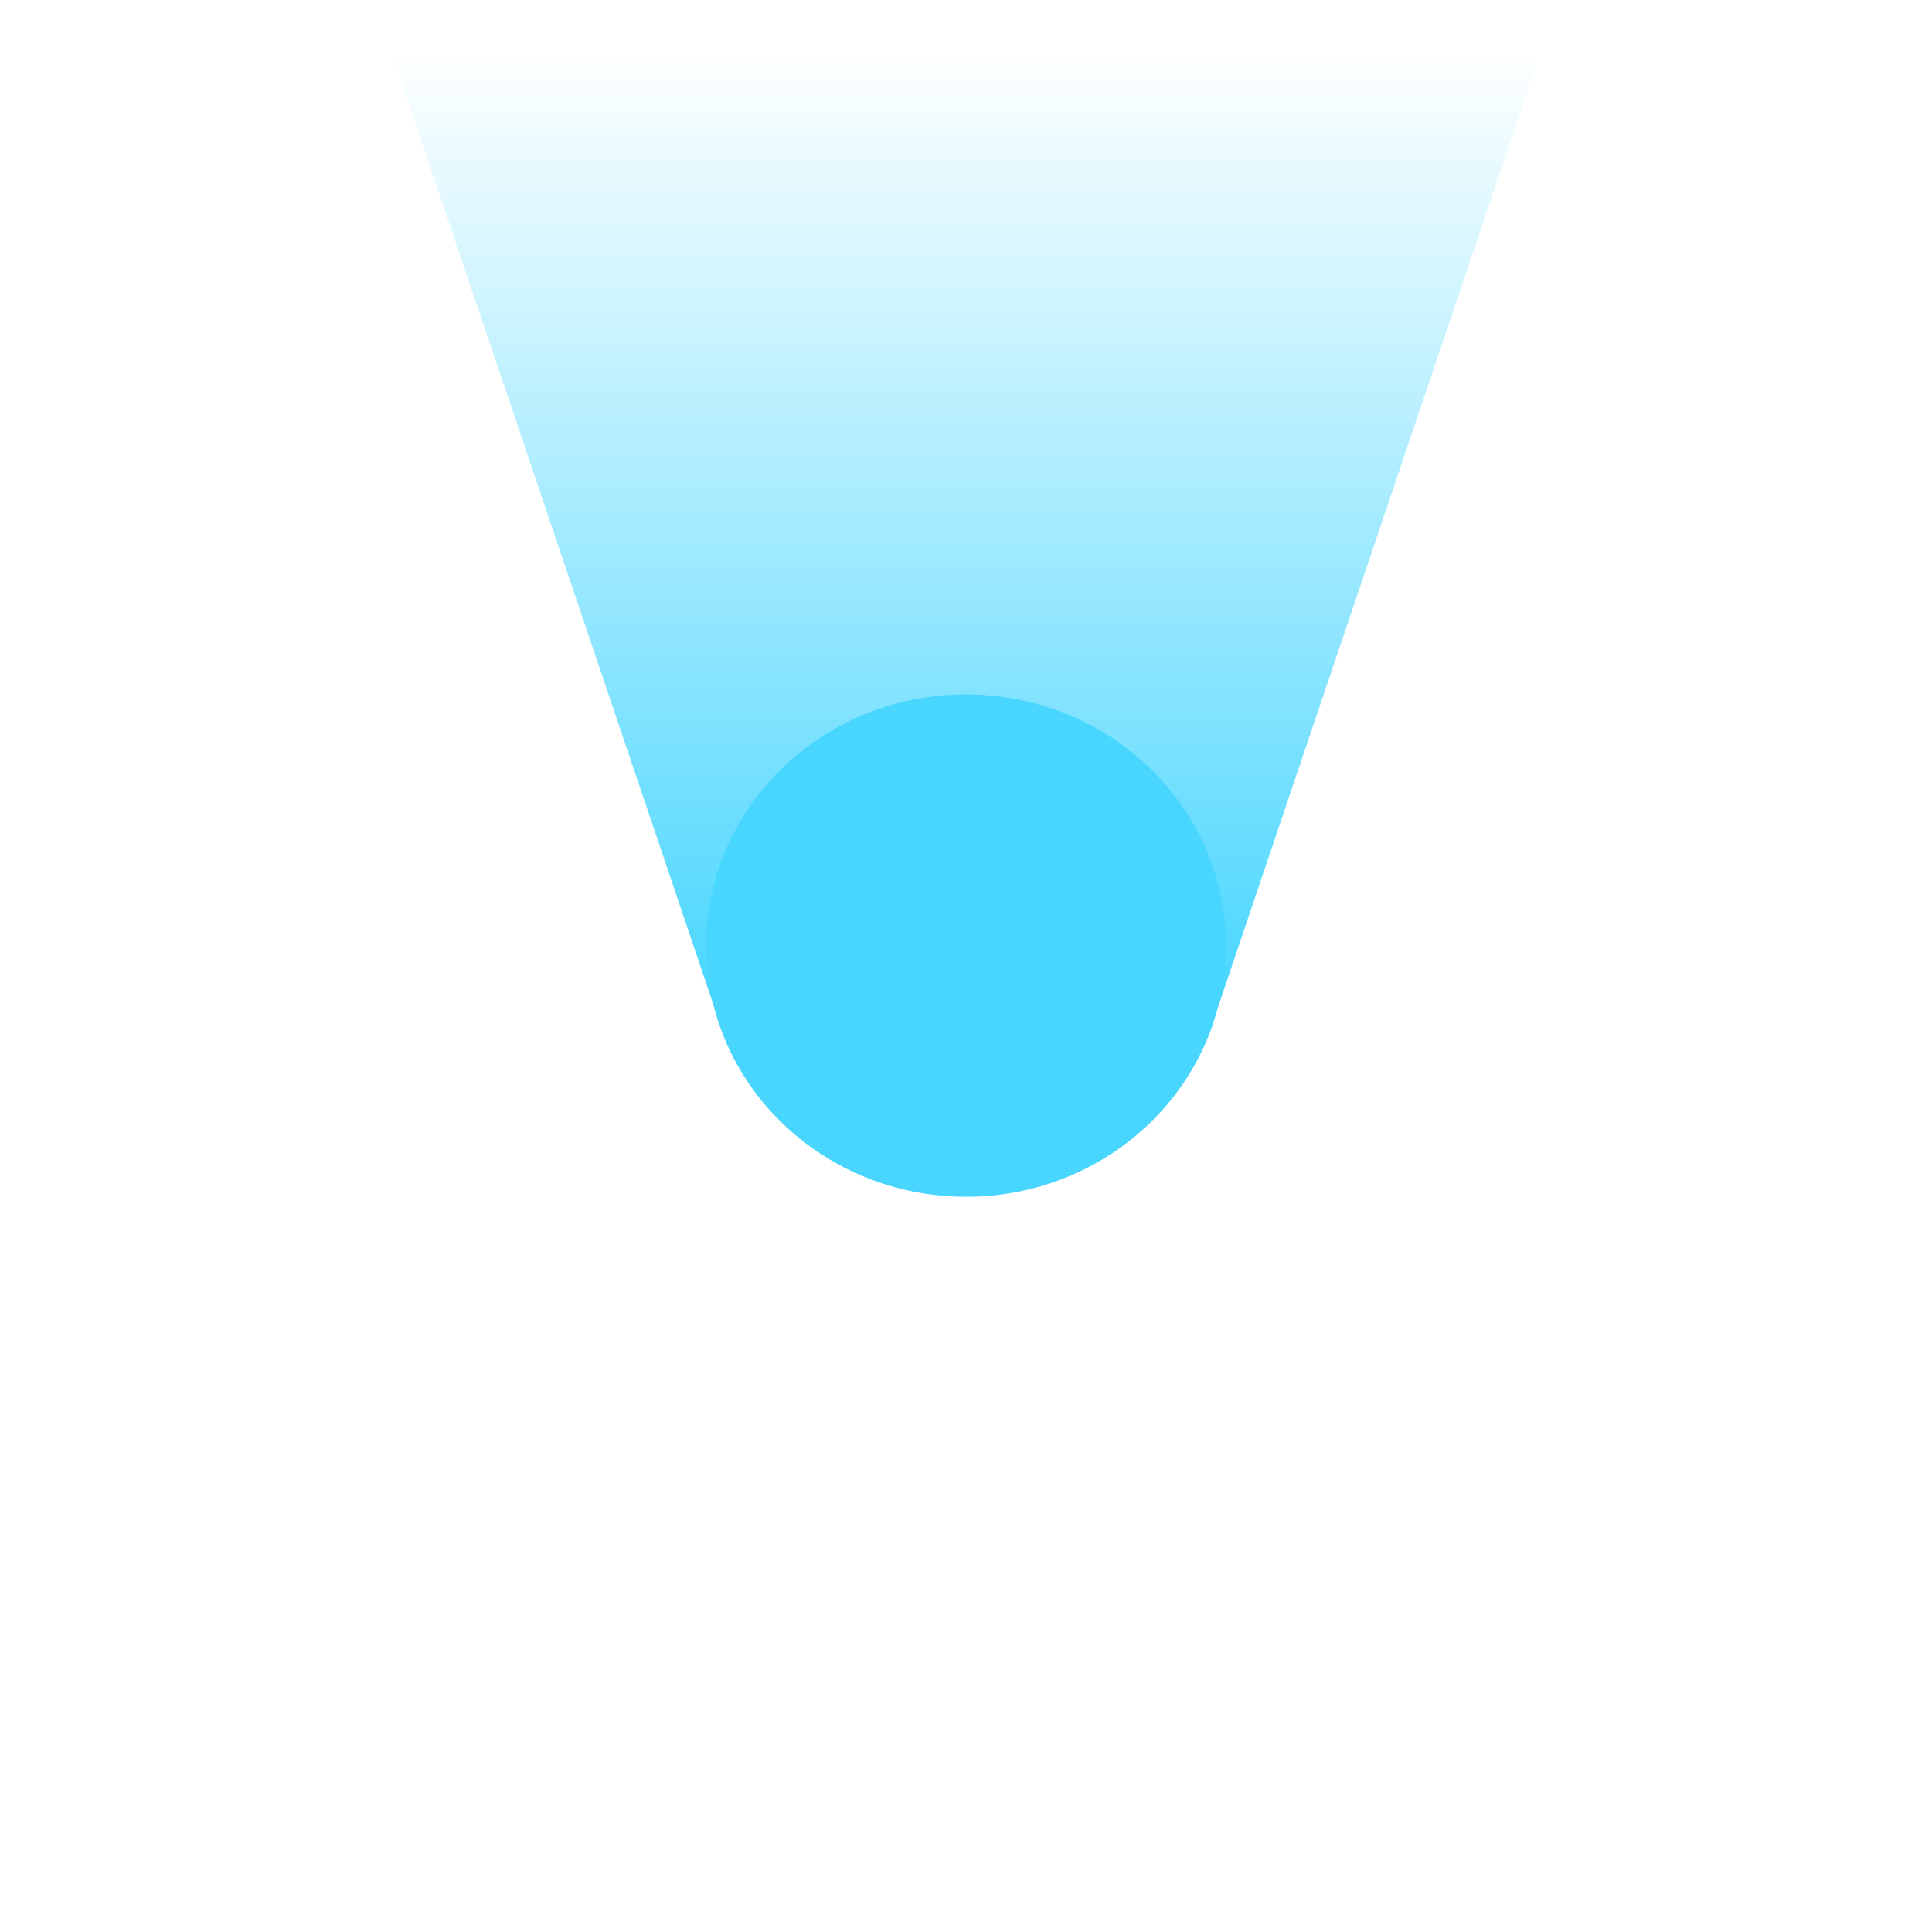
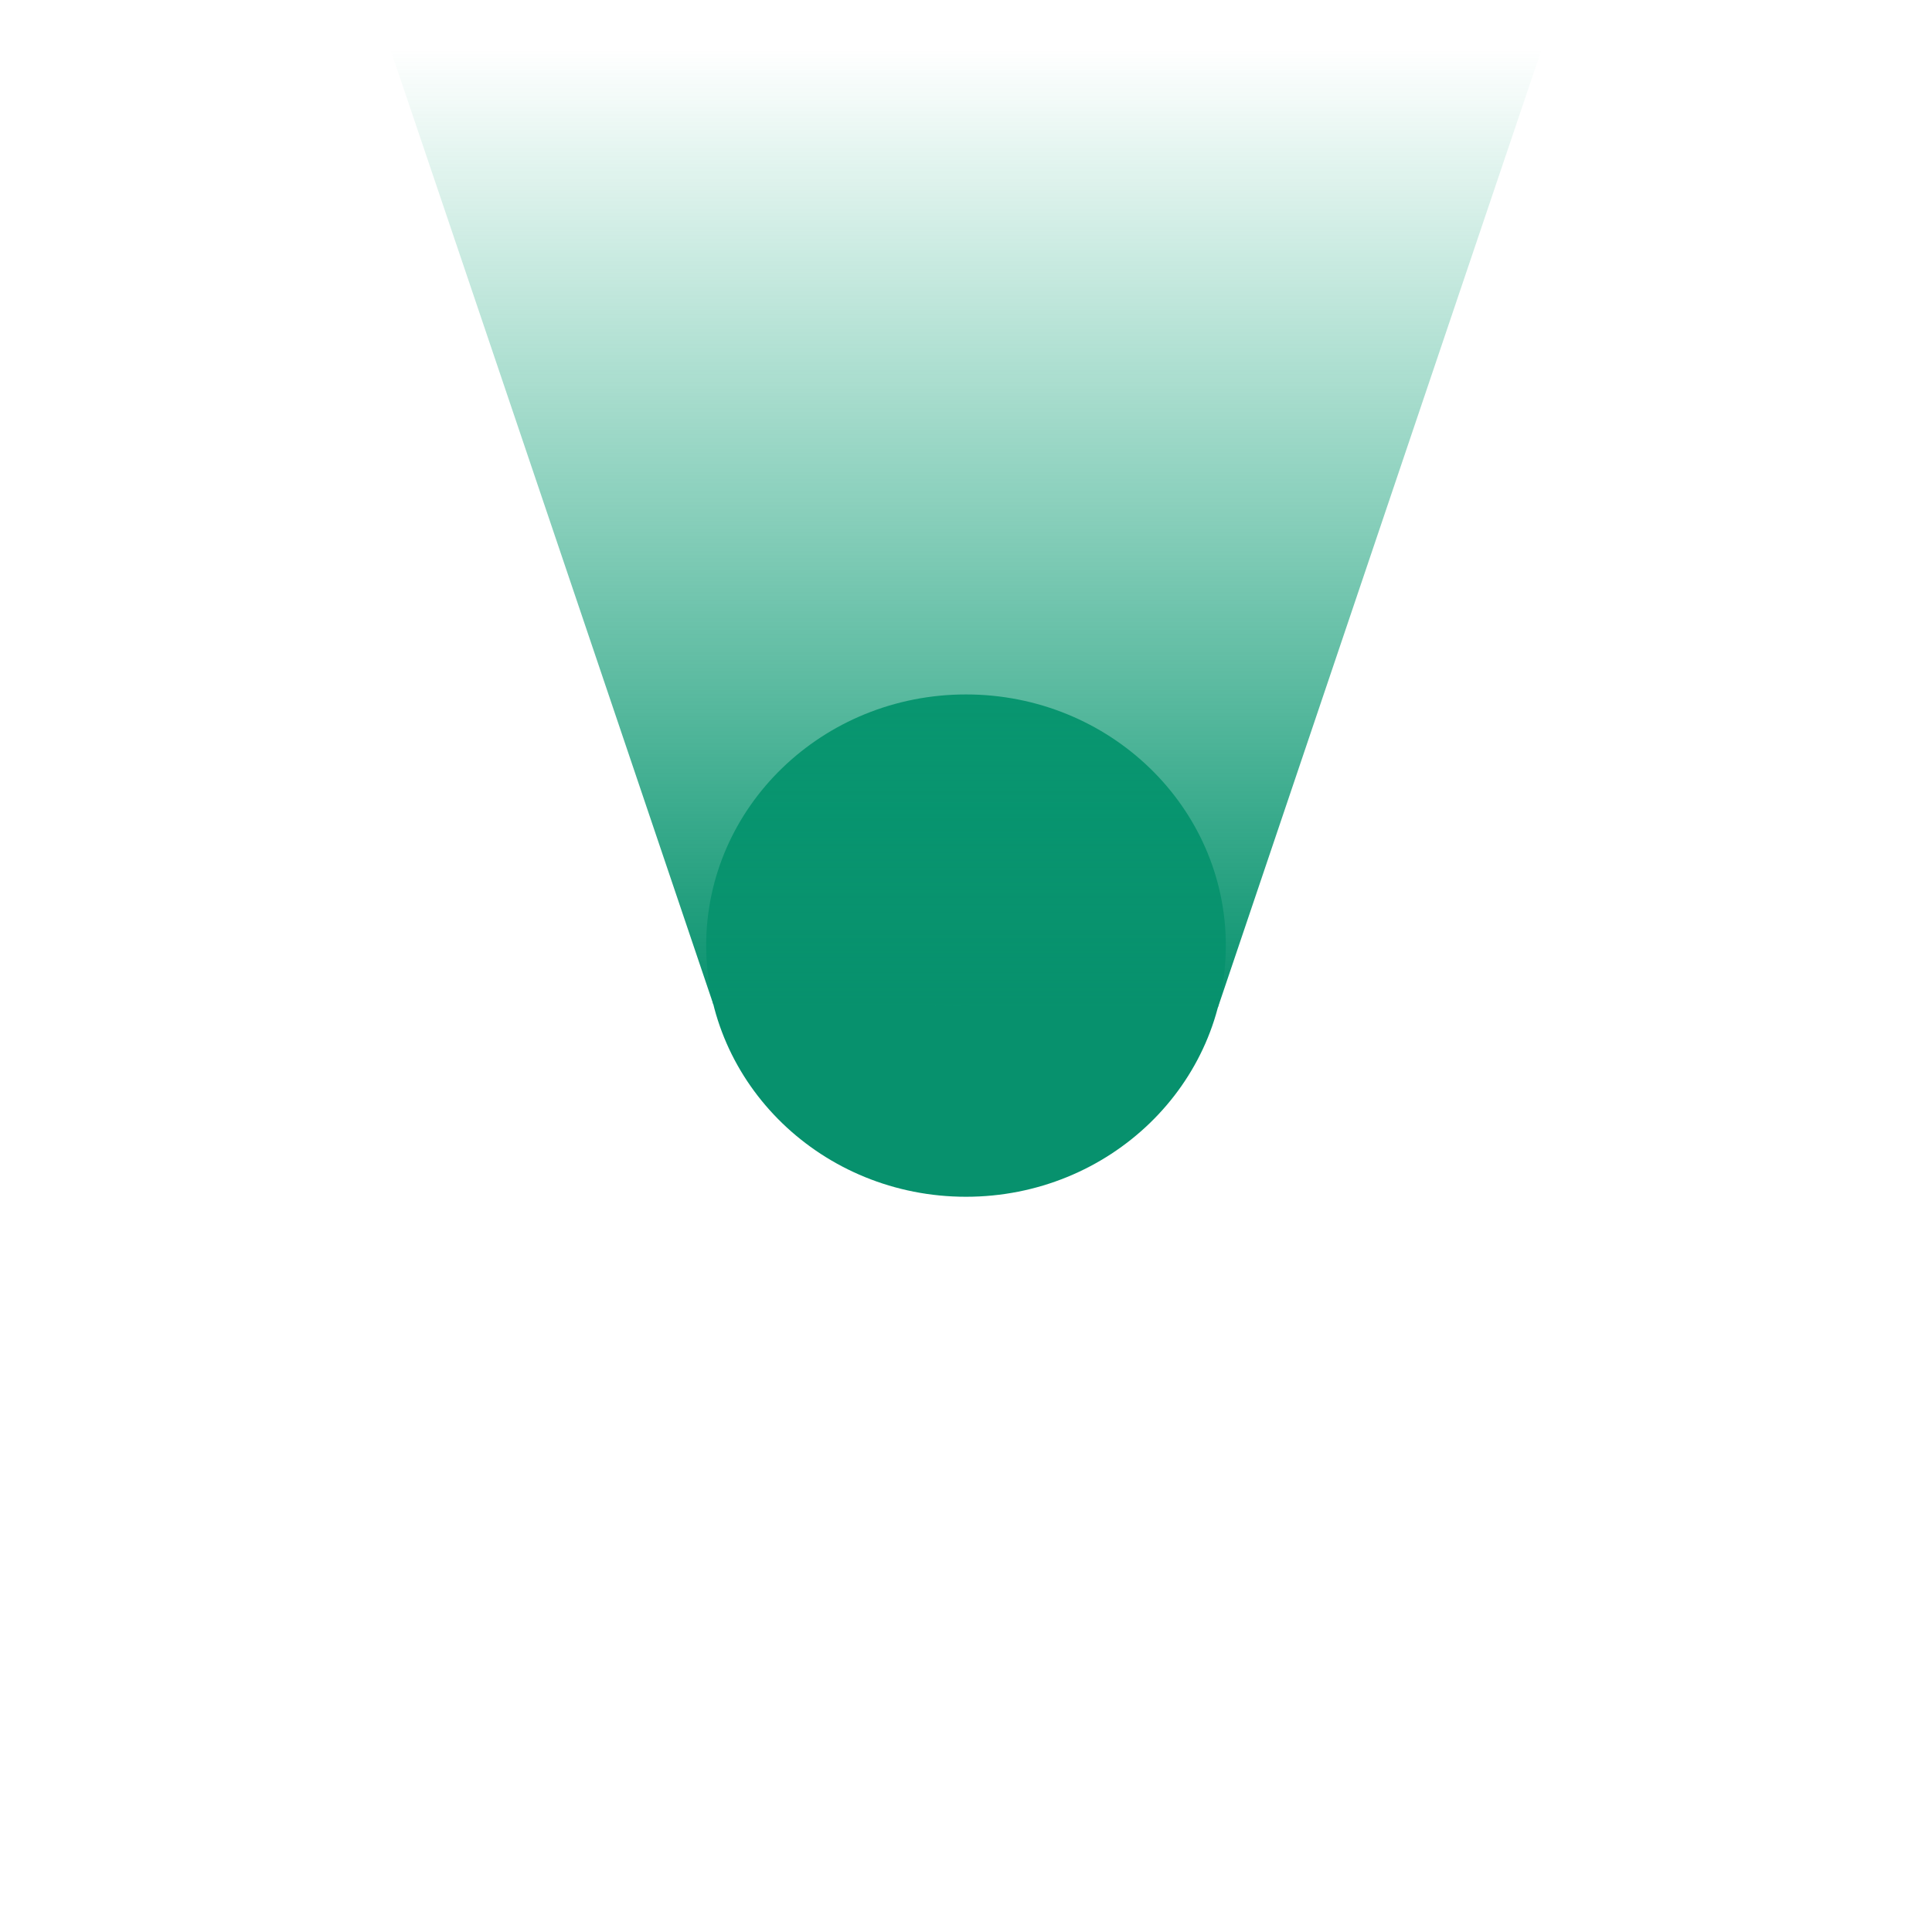
- <svg xmlns="http://www.w3.org/2000/svg" version="1.1" id="Layer_1" x="0px" y="0px" viewBox="0 0 72 72" style="enable-background:new 0 0 72 72;" xml:space="preserve">
-   <style type="text/css">
- 	.st0{fill-rule:evenodd;clip-rule:evenodd;fill:#48D6FF;}
- 	.st1{fill-rule:evenodd;clip-rule:evenodd;fill:url(#Rectangle_1_);}
- </style>
-   <g id="Camera-focused">
-     <g transform="translate(-972, -253)">
-       <g id="middle" transform="translate(29, 162)">
-         <g id="right" transform="translate(841, 0)">
-           <g id="gimbal" transform="translate(102, 53)">
-             <g id="gimbal-position" transform="translate(0, 38)">
-               <ellipse id="Oval" class="st0" cx="36" cy="35.24" rx="9.683" ry="9.36" />
-               <linearGradient id="Rectangle_1_" gradientUnits="userSpaceOnUse" x1="-295.583" y1="277.137" x2="-295.583" y2="278.916" gradientTransform="matrix(24 0 0 20.082 7130 -5563.646)">
-                 <stop offset="0" style="stop-color:#48D6FF;stop-opacity:0" />
-                 <stop offset="1" style="stop-color:#48D6FF" />
-               </linearGradient>
-               <polygon id="Rectangle" class="st1" points="14.4,1.4 57.6,1.4 45.387,37.548 26.585,37.434       " />
-             </g>
-           </g>
-         </g>
-       </g>
-     </g>
-   </g>
+ <svg xmlns="http://www.w3.org/2000/svg" width="72" height="72" viewBox="0 0 72 72" fill="none">
+   <path d="M36 44.6C41.348 44.6 45.683 40.409 45.683 35.24C45.683 30.071 41.348 25.88 36 25.88C30.652 25.88 26.317 30.071 26.317 35.24C26.317 40.409 30.652 44.6 36 44.6Z" fill="#07916D" />
+   <path fill-rule="evenodd" clip-rule="evenodd" d="M14.4 1.4H57.6L45.387 37.548L26.585 37.434L14.4 1.4Z" fill="url(#paint0_linear)" />
+   <defs>
+     <linearGradient id="paint0_linear" x1="36.001" y1="1.821" x2="36.001" y2="37.551" gradientUnits="userSpaceOnUse">
+       <stop stop-color="#0CA678" stop-opacity="0" />
+       <stop offset="1" stop-color="#07916D" />
+     </linearGradient>
+   </defs>
</svg>
